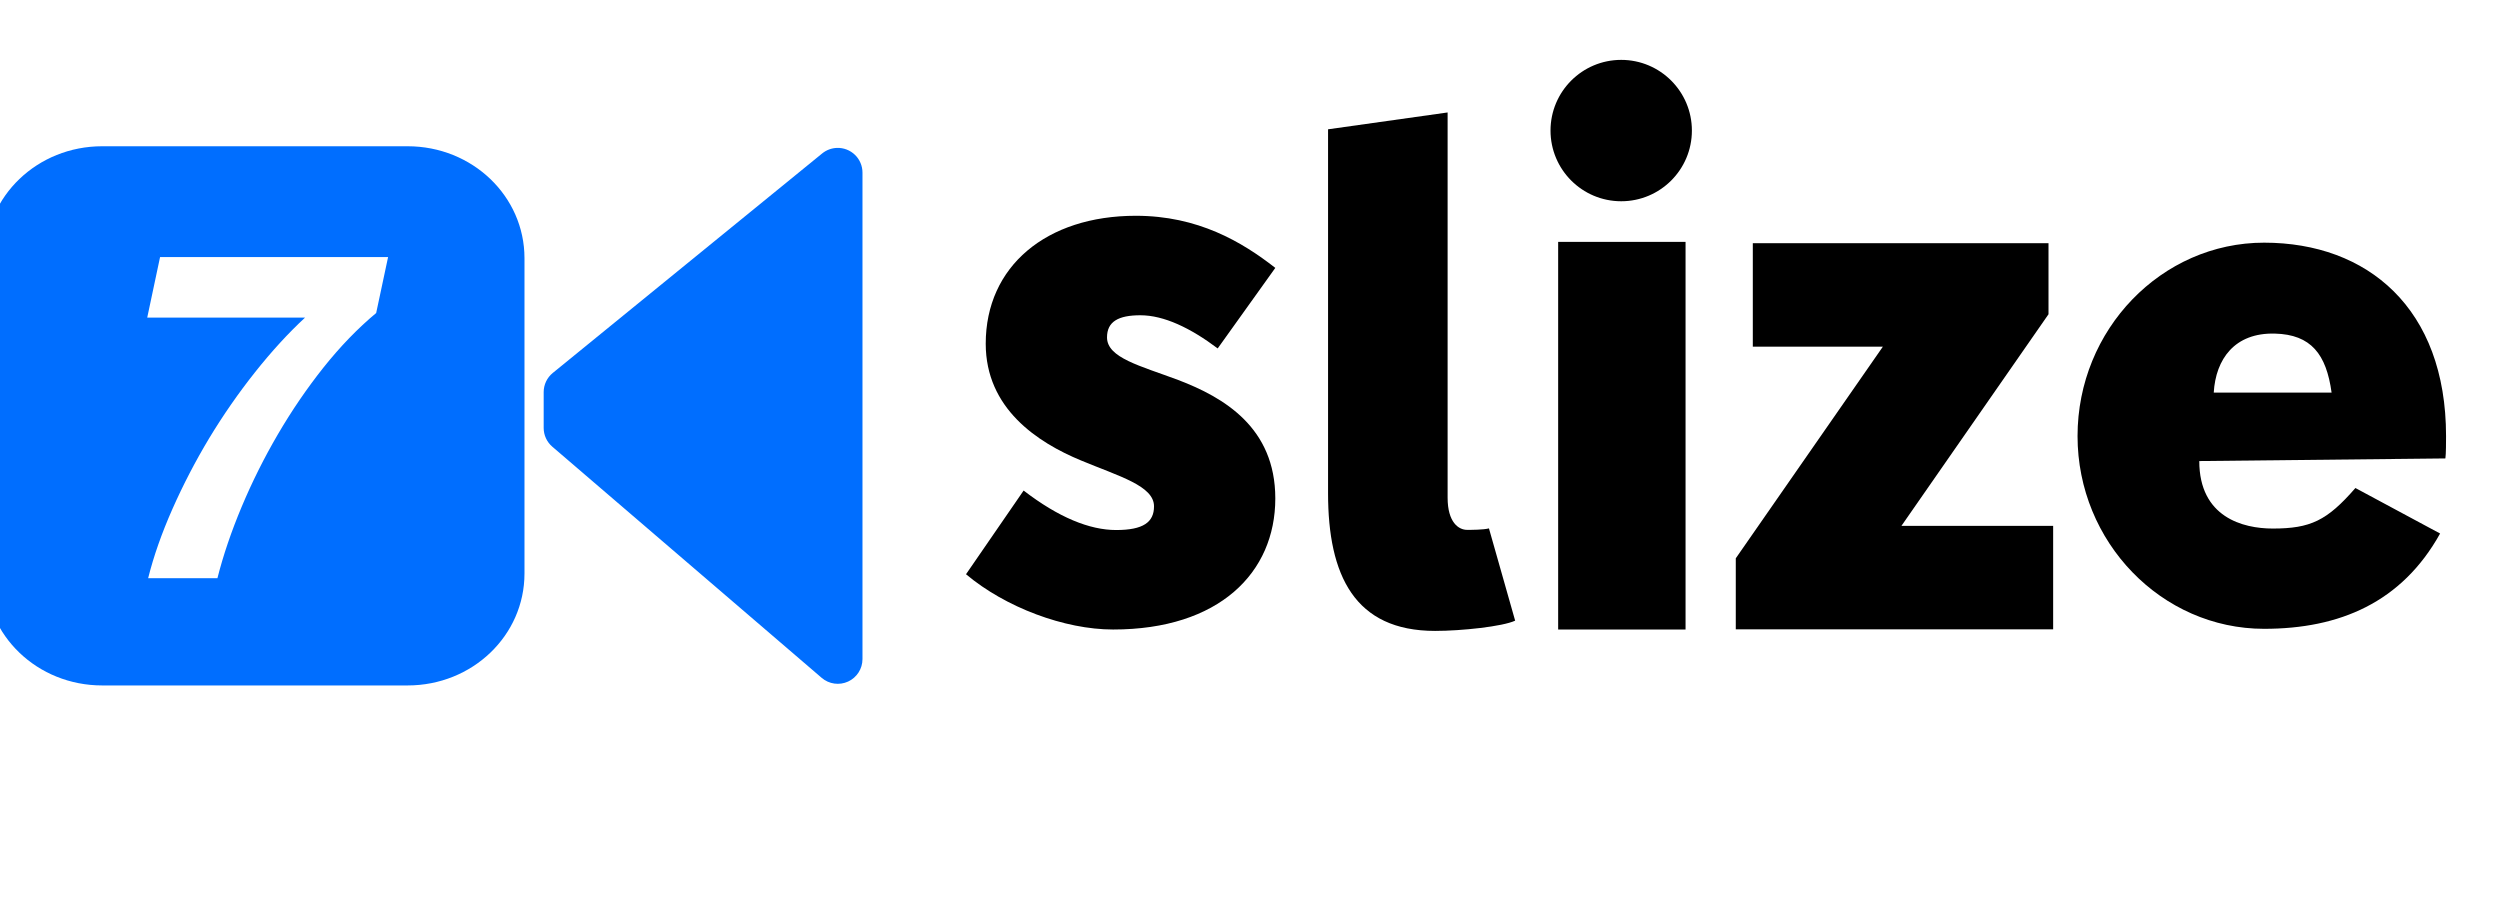
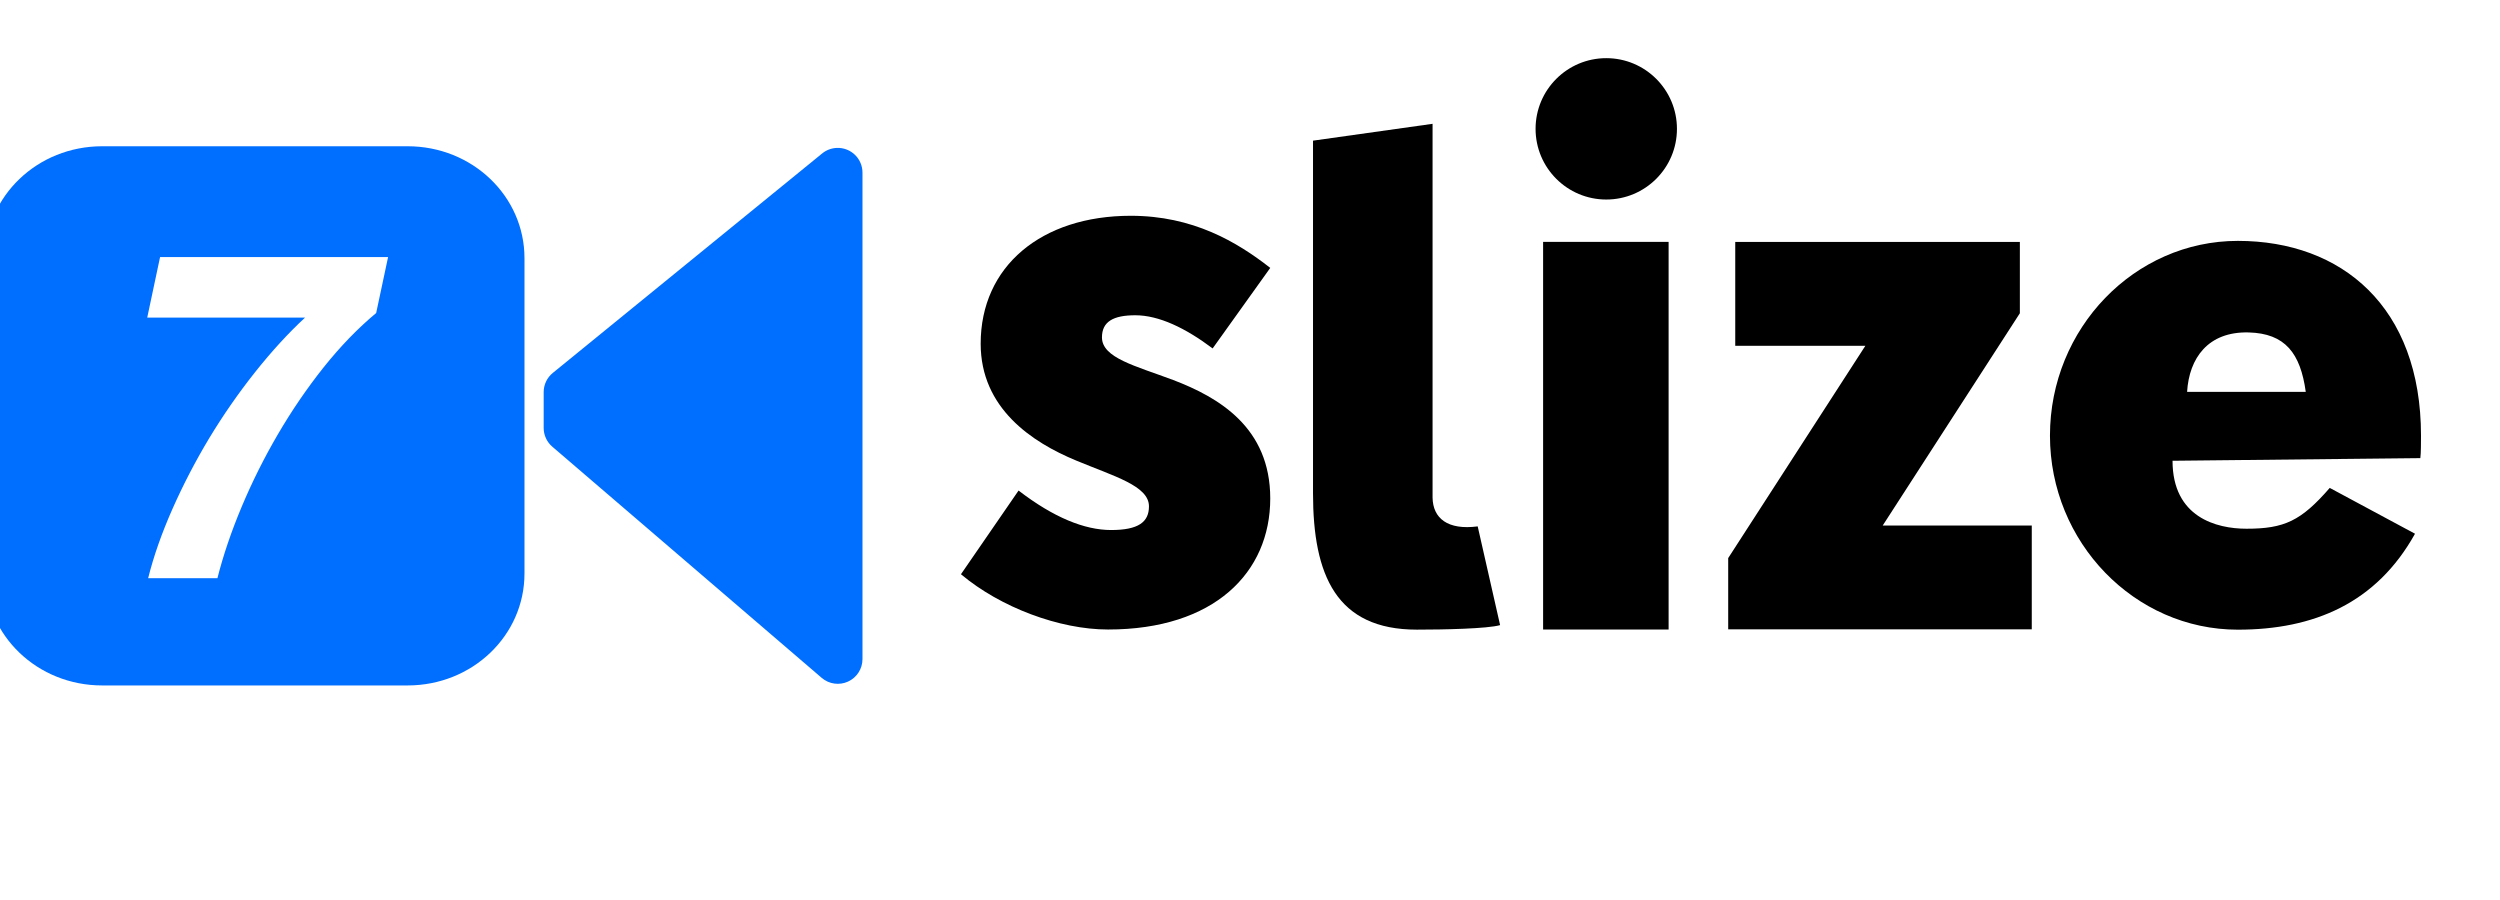
<svg xmlns="http://www.w3.org/2000/svg" xmlns:ns1="http://www.openswatchbook.org/uri/2009/osb" xmlns:xlink="http://www.w3.org/1999/xlink" width="500" height="180" id="svg3068" version="1.1">
  <defs id="defs3070">
    <linearGradient id="linearGradient4019" ns1:paint="solid">
      <stop style="stop-color:#0000ff;stop-opacity:1;" offset="0" id="stop4021" />
    </linearGradient>
    <linearGradient xlink:href="#linearGradient4019" id="linearGradient4023" x1="3.888" y1="1185.939" x2="83.046" y2="1185.939" gradientUnits="userSpaceOnUse" />
    <linearGradient gradientUnits="userSpaceOnUse" y2="1185.939" x2="83.046" y1="1185.939" x1="3.888" id="linearGradient4543" xlink:href="#linearGradient4019" />
+     <linearGradient gradientUnits="userSpaceOnUse" y2="1185.939" x2="83.046" y1="1185.939" x1="3.888" id="linearGradient3467" xlink:href="#linearGradient4019" />
+     <linearGradient xlink:href="#linearGradient4019" id="linearGradient3469" x1="3.888" y1="1185.939" x2="83.046" y2="1185.939" gradientUnits="userSpaceOnUse" />
  </defs>
  <g id="layer1" transform="translate(0,-872.3622)">
    <text transform="matrix(1.156521,0,0.06945359,0.864662,0,0)" id="text3007" y="1210.32" x="-60.128" style="font-style:italic;font-variant:normal;font-weight:bold;font-stretch:normal;font-size:43.006px;line-height:0%;font-family:Verdana;-inkscape-font-specification:'Embrionic85 Bold';letter-spacing:0px;word-spacing:0px;fill:#000000;fill-opacity:1;stroke:none" xml:space="preserve">
      <tspan style="font-style:normal;font-variant:normal;font-weight:normal;font-stretch:normal;font-family:headthinker;-inkscape-font-specification:headthinker;letter-spacing:0px;fill:#000000;stroke:none" y="1210.32" x="-60.128" id="tspan3009" />
    </text>
    <text xml:space="preserve" style="font-style:normal;font-weight:normal;font-size:150.877px;line-height:125%;font-family:Sans;letter-spacing:0px;word-spacing:0px;fill:#000000;fill-opacity:1;stroke:none" x="213.85" y="980.114" id="text3015" transform="matrix(1,0,-0.1601522,1,0,0)">
      <tspan id="tspan3017" x="213.85" y="980.114" style="font-style:normal;font-variant:normal;font-weight:normal;font-stretch:normal;font-family:'Helvetica Neue';-inkscape-font-specification:'Helvetica Neue';letter-spacing:1.924px;fill:#000000" dx="0" />
    </text>
    <g id="g4365">
      <path id="rect4156" d="m 20.438,901.614 c -12.952,0 -23.379,9.986 -23.379,22.391 l 0,63.057 c 0,12.404 10.427,22.389 23.379,22.389 l 61.08,0 c 12.952,0 23.379,-9.985 23.379,-22.389 l 0,-63.057 c 0,-12.404 -10.427,-22.391 -23.379,-22.391 z m 11.576,22.157 45.605,0 -2.385,11.194 c -3.67,3.059 -7.189,6.699 -10.553,10.92 -3.303,4.16 -6.331,8.594 -9.084,13.304 -2.753,4.71 -5.17,9.544 -7.249,14.499 -2.08,4.955 -3.701,9.726 -4.863,14.314 l -13.857,0 c 1.101,-4.404 2.722,-9.023 4.863,-13.855 2.141,-4.833 4.589,-9.544 7.342,-14.132 2.814,-4.649 5.873,-9.054 9.176,-13.213 3.303,-4.16 6.636,-7.799 10.001,-10.919 l -31.565,0 z" style="opacity:1;fill:#006eff;fill-opacity:1;stroke:none;stroke-width:0.01;stroke-linecap:round;stroke-linejoin:round;stroke-miterlimit:4;stroke-dasharray:none;stroke-dashoffset:0;stroke-opacity:1" />
      <path id="path4172" d="m 167.412,901.943 a 4.94,4.94 0 0 0 -2.975,1.107 l -53.882,43.902 a 4.94,4.94 0 0 0 -1.82,3.83 l 0,7.166 a 4.94,4.94 0 0 0 1.723,3.749 l 53.882,46.238 a 4.94,4.94 0 0 0 8.156,-3.749 l 0,-97.306 a 4.94,4.94 0 0 0 -5.085,-4.937 z" style="color:#000000;font-style:normal;font-variant:normal;font-weight:normal;font-stretch:normal;font-size:medium;line-height:normal;font-family:sans-serif;text-indent:0;text-align:start;text-decoration:none;text-decoration-line:none;text-decoration-style:solid;text-decoration-color:#000000;letter-spacing:normal;word-spacing:normal;text-transform:none;direction:ltr;block-progression:tb;writing-mode:lr-tb;baseline-shift:baseline;text-anchor:start;white-space:normal;clip-rule:nonzero;display:inline;overflow:visible;visibility:visible;opacity:1;isolation:auto;mix-blend-mode:normal;color-interpolation:sRGB;color-interpolation-filters:linearRGB;solid-color:#000000;solid-opacity:1;fill:#006eff;fill-opacity:1;fill-rule:nonzero;stroke:none;stroke-width:0.146;stroke-linecap:round;stroke-linejoin:round;stroke-miterlimit:4;stroke-dasharray:none;stroke-dashoffset:0;stroke-opacity:1;color-rendering:auto;image-rendering:auto;shape-rendering:auto;text-rendering:auto;enable-background:accumulate" />
    </g>
-     <g id="g4352" transform="translate(-26,-6)">
-       <path d="m 219.203,993.211 c 7.884,6.632 19.71,11.054 29.413,11.054 21.226,0 32.445,-11.37 32.445,-26.214 0,-14.212 -10.31,-20.213 -19.406,-23.687 -7.581,-2.842 -14.252,-4.422 -14.252,-8.527 0,-3.158 2.274,-4.422 6.671,-4.422 4.7,0 10.006,2.527 15.464,6.632 l 11.523,-16.107 c -6.671,-5.211 -15.464,-10.422 -27.897,-10.422 -17.89,0 -30.019,10.107 -30.019,25.582 0,12.949 10.31,19.739 19.103,23.372 7.581,3.158 14.555,5.053 14.555,9.159 0,3.158 -2.123,4.737 -7.581,4.737 -5.306,0 -11.523,-2.527 -18.497,-7.896 l -11.523,16.739 z" style="font-style:normal;font-weight:normal;font-size:136.622px;line-height:125%;font-family:sans-serif;letter-spacing:-2.14px;word-spacing:0px;fill:#000000;fill-opacity:1;stroke:none;stroke-width:1.273;stroke-linecap:butt;stroke-linejoin:miter;stroke-miterlimit:4;stroke-dasharray:none;stroke-opacity:1" id="path4129" />
-       <path d="m 291.612,977.01 c 0,16.403 5.283,27.534 21.408,27.534 5.283,0 13.508,-0.879 16.01,-2.05 l -5.239,-18.453 c -1.112,0.293 -3.542,0.293 -4.376,0.293 -1.668,0 -3.892,-1.465 -3.892,-6.444 l 0,-77.036 -23.911,3.368 z" style="font-style:normal;font-weight:normal;font-size:medium;line-height:125%;font-family:sans-serif;letter-spacing:-0.22px;word-spacing:0px;fill:#000000;fill-opacity:1;stroke:none;stroke-width:1.273;stroke-linecap:butt;stroke-linejoin:miter;stroke-miterlimit:4;stroke-dasharray:none;stroke-opacity:1" id="path4131" />
-       <path id="path4133" d="m 337.632,1004.266 25.478,0 0,-77.528 -25.478,0 0,77.528 z" style="font-style:normal;font-weight:normal;font-size:medium;line-height:125%;font-family:sans-serif;letter-spacing:-2.14px;word-spacing:0px;fill:#000000;fill-opacity:1;stroke:none;stroke-width:1.273;stroke-linecap:butt;stroke-linejoin:miter;stroke-miterlimit:4;stroke-dasharray:none;stroke-opacity:1" />
-       <path d="m 373.156,1004.235 63.474,0 0,-20.699 -30.344,0 29.415,-42.324 0,-14.211 -59.139,0 0,20.699 26.009,0 -29.415,42.324 0,14.211 z" style="font-style:normal;font-weight:normal;font-size:medium;line-height:125%;font-family:sans-serif;letter-spacing:-5.47px;word-spacing:0px;fill:#000000;fill-opacity:1;stroke:none;stroke-width:1.273;stroke-linecap:butt;stroke-linejoin:miter;stroke-miterlimit:4;stroke-dasharray:none;stroke-opacity:1" id="path4135" />
-       <g id="text3387" style="font-style:normal;font-weight:normal;font-size:117.051px;line-height:125%;font-family:sans-serif;letter-spacing:0px;word-spacing:0px;fill:#000000;fill-opacity:1;stroke:none;stroke-width:1.157;stroke-linecap:butt;stroke-linejoin:miter;stroke-miterlimit:4;stroke-dasharray:none;stroke-opacity:1" transform="matrix(1.138573,0,0,1.223828,-55.14528,-143.1496)">
-         <path id="path4142" style="font-style:normal;font-variant:normal;font-weight:bold;font-stretch:normal;font-family:'League Spartan';-inkscape-font-specification:'League Spartan Bold';fill:#000000;stroke:none;stroke-width:1.157;stroke-miterlimit:4;stroke-dasharray:none;stroke-opacity:1" d="m 500.823,909.603 c 0.116,-0.697 0.116,-2.835 0.116,-3.649 0,-20.919 -13.83,-31.611 -31.959,-31.611 -18.013,0 -32.773,14.178 -32.773,31.611 0,17.316 14.759,31.494 32.773,31.494 13.249,0 24.173,-4.3 30.913,-15.573 L 485.018,914.438 c -4.997,5.346 -7.903,6.624 -14.527,6.624 -5.23,0 -12.9,-1.849 -12.9,-11.03 z m -40.691,-10.754 c 0.349,-5.462 3.649,-9.815 10.736,-9.646 6.37,0.152 9.037,3.37 9.966,9.646 z" />
-       </g>
-       <circle r="14.137" cy="904.476" cx="350.241" id="path4150" style="fill:#000000;stroke:none;stroke-width:1.273;stroke-miterlimit:4;stroke-dasharray:none;stroke-opacity:1" />
+     <path id="path4129" style="font-style:normal;font-weight:normal;font-size:136.622px;line-height:125%;font-family:sans-serif;letter-spacing:-2.14px;word-spacing:0px;fill:#000000;fill-opacity:1;stroke:none;stroke-width:1.273;stroke-linecap:butt;stroke-linejoin:miter;stroke-miterlimit:4;stroke-dasharray:none;stroke-opacity:1" d="m 192.192,987.211 c 7.884,6.632 19.71,11.054 29.413,11.054 21.226,0 32.445,-11.37 32.445,-26.214 0,-14.212 -10.31,-20.213 -19.406,-23.687 -7.581,-2.842 -14.252,-4.422 -14.252,-8.527 0,-3.158 2.274,-4.422 6.671,-4.422 4.7,0 10.006,2.527 15.464,6.632 l 11.523,-16.107 c -6.671,-5.211 -15.464,-10.422 -27.897,-10.422 -17.89,0 -30.019,10.107 -30.019,25.582 0,12.949 10.31,19.739 19.103,23.372 7.581,3.158 14.555,5.053 14.555,9.159 0,3.158 -2.123,4.737 -7.581,4.737 -5.306,0 -11.523,-2.527 -18.497,-7.896 l -11.523,16.739 z" />
+     <path id="path4131" style="font-style:normal;font-weight:normal;font-size:medium;line-height:125%;font-family:sans-serif;letter-spacing:-0.22px;word-spacing:0px;fill:#000000;fill-opacity:1;stroke:none;stroke-width:1.273;stroke-linecap:butt;stroke-linejoin:miter;stroke-miterlimit:4;stroke-dasharray:none;stroke-opacity:1" d="m 262.602,971.01 c 0,16.403 4.651,27.281 20.777,27.281 5.283,0 14.139,-0.18 16.641,-0.905 l -4.481,-19.747 c -5.997,0.789 -8.957,-1.609 -9.026,-5.751 l 0,-74.763 -23.911,3.368 z" />
+     <path style="font-style:normal;font-weight:normal;font-size:medium;line-height:125%;font-family:sans-serif;letter-spacing:-2.14px;word-spacing:0px;fill:#000000;fill-opacity:1;stroke:none;stroke-width:1.273;stroke-linecap:butt;stroke-linejoin:miter;stroke-miterlimit:4;stroke-dasharray:none;stroke-opacity:1" d="m 308.622,998.266 25.099,0 0,-77.528 -25.099,0 0,77.528 z" id="path4133" />
+     <path id="path4135" style="font-style:normal;font-weight:normal;font-size:medium;line-height:125%;font-family:sans-serif;letter-spacing:-5.47px;word-spacing:0px;fill:#000000;fill-opacity:1;stroke:none;stroke-width:1.273;stroke-linecap:butt;stroke-linejoin:miter;stroke-miterlimit:4;stroke-dasharray:none;stroke-opacity:1" d="m 345.641,998.235 60.713,0 0,-20.765 -29.815,0 27.433,-42.459 0,-14.256 -56.923,0 0,20.765 26.024,0 -27.433,42.459 z" />
+     <g transform="matrix(1.146376,0,0,1.232215,-90.06405,-156.8397)" style="font-style:normal;font-weight:normal;font-size:117.051px;line-height:125%;font-family:sans-serif;letter-spacing:0px;word-spacing:0px;fill:#000000;fill-opacity:1;stroke:none;stroke-width:1.157;stroke-linecap:butt;stroke-linejoin:miter;stroke-miterlimit:4;stroke-dasharray:none;stroke-opacity:1" id="text3387">
+       <path d="m 500.823,909.603 c 0.116,-0.697 0.116,-2.835 0.116,-3.649 0,-20.919 -13.83,-31.611 -31.959,-31.611 -18.013,0 -32.773,14.178 -32.773,31.611 0,17.316 14.759,31.494 32.773,31.494 13.249,0 24.173,-4.3 30.913,-15.573 L 485.018,914.438 c -4.997,5.346 -7.903,6.624 -14.527,6.624 -5.23,0 -12.9,-1.849 -12.9,-11.03 z m -40.691,-10.754 c 0.349,-5.462 3.649,-9.815 10.736,-9.646 6.37,0.152 9.037,3.37 9.966,9.646 z" style="font-style:normal;font-variant:normal;font-weight:bold;font-stretch:normal;font-family:'League Spartan';-inkscape-font-specification:'League Spartan Bold';fill:#000000;stroke:none;stroke-width:1.157;stroke-miterlimit:4;stroke-dasharray:none;stroke-opacity:1" id="path4142" />
    </g>
+     <ellipse style="fill:#000000;stroke:none;stroke-width:1.273;stroke-miterlimit:4;stroke-dasharray:none;stroke-opacity:1" id="path4150" cx="320.726" cy="898.476" r="14.137" />
+     <text transform="matrix(1.156521,0,0.06945359,0.864662,0,0)" id="text3007-8" y="1017.721" x="114.743" style="font-style:italic;font-variant:normal;font-weight:bold;font-stretch:normal;font-size:43.006px;line-height:0%;font-family:Verdana;-inkscape-font-specification:'Embrionic85 Bold';letter-spacing:0px;word-spacing:0px;fill:#000000;fill-opacity:1;stroke:none" xml:space="preserve">
+       <tspan style="font-style:normal;font-variant:normal;font-weight:normal;font-stretch:normal;font-family:headthinker;-inkscape-font-specification:headthinker;letter-spacing:0px;fill:#000000;stroke:none" y="1017.721" x="114.743" id="tspan3009-5" />
+     </text>
+     <text xml:space="preserve" style="font-style:normal;font-weight:normal;font-size:150.877px;line-height:125%;font-family:Sans;letter-spacing:0px;word-spacing:0px;fill:#000000;fill-opacity:1;stroke:none" x="376.044" y="813.581" id="text3015-7" transform="matrix(1,0,-0.1601522,1,0,0)">
+       <tspan id="tspan3017-9" x="376.044" y="813.581" style="font-style:normal;font-variant:normal;font-weight:normal;font-stretch:normal;font-family:'Helvetica Neue';-inkscape-font-specification:'Helvetica Neue';letter-spacing:1.924px;fill:#000000" dx="0" />
+     </text>
+     <circle r="14.137" cy="898.131" cx="321.252" id="circle3509" style="fill:#000000;stroke:none;stroke-width:1.273;stroke-miterlimit:4;stroke-dasharray:none;stroke-opacity:1" />
  </g>
</svg>
